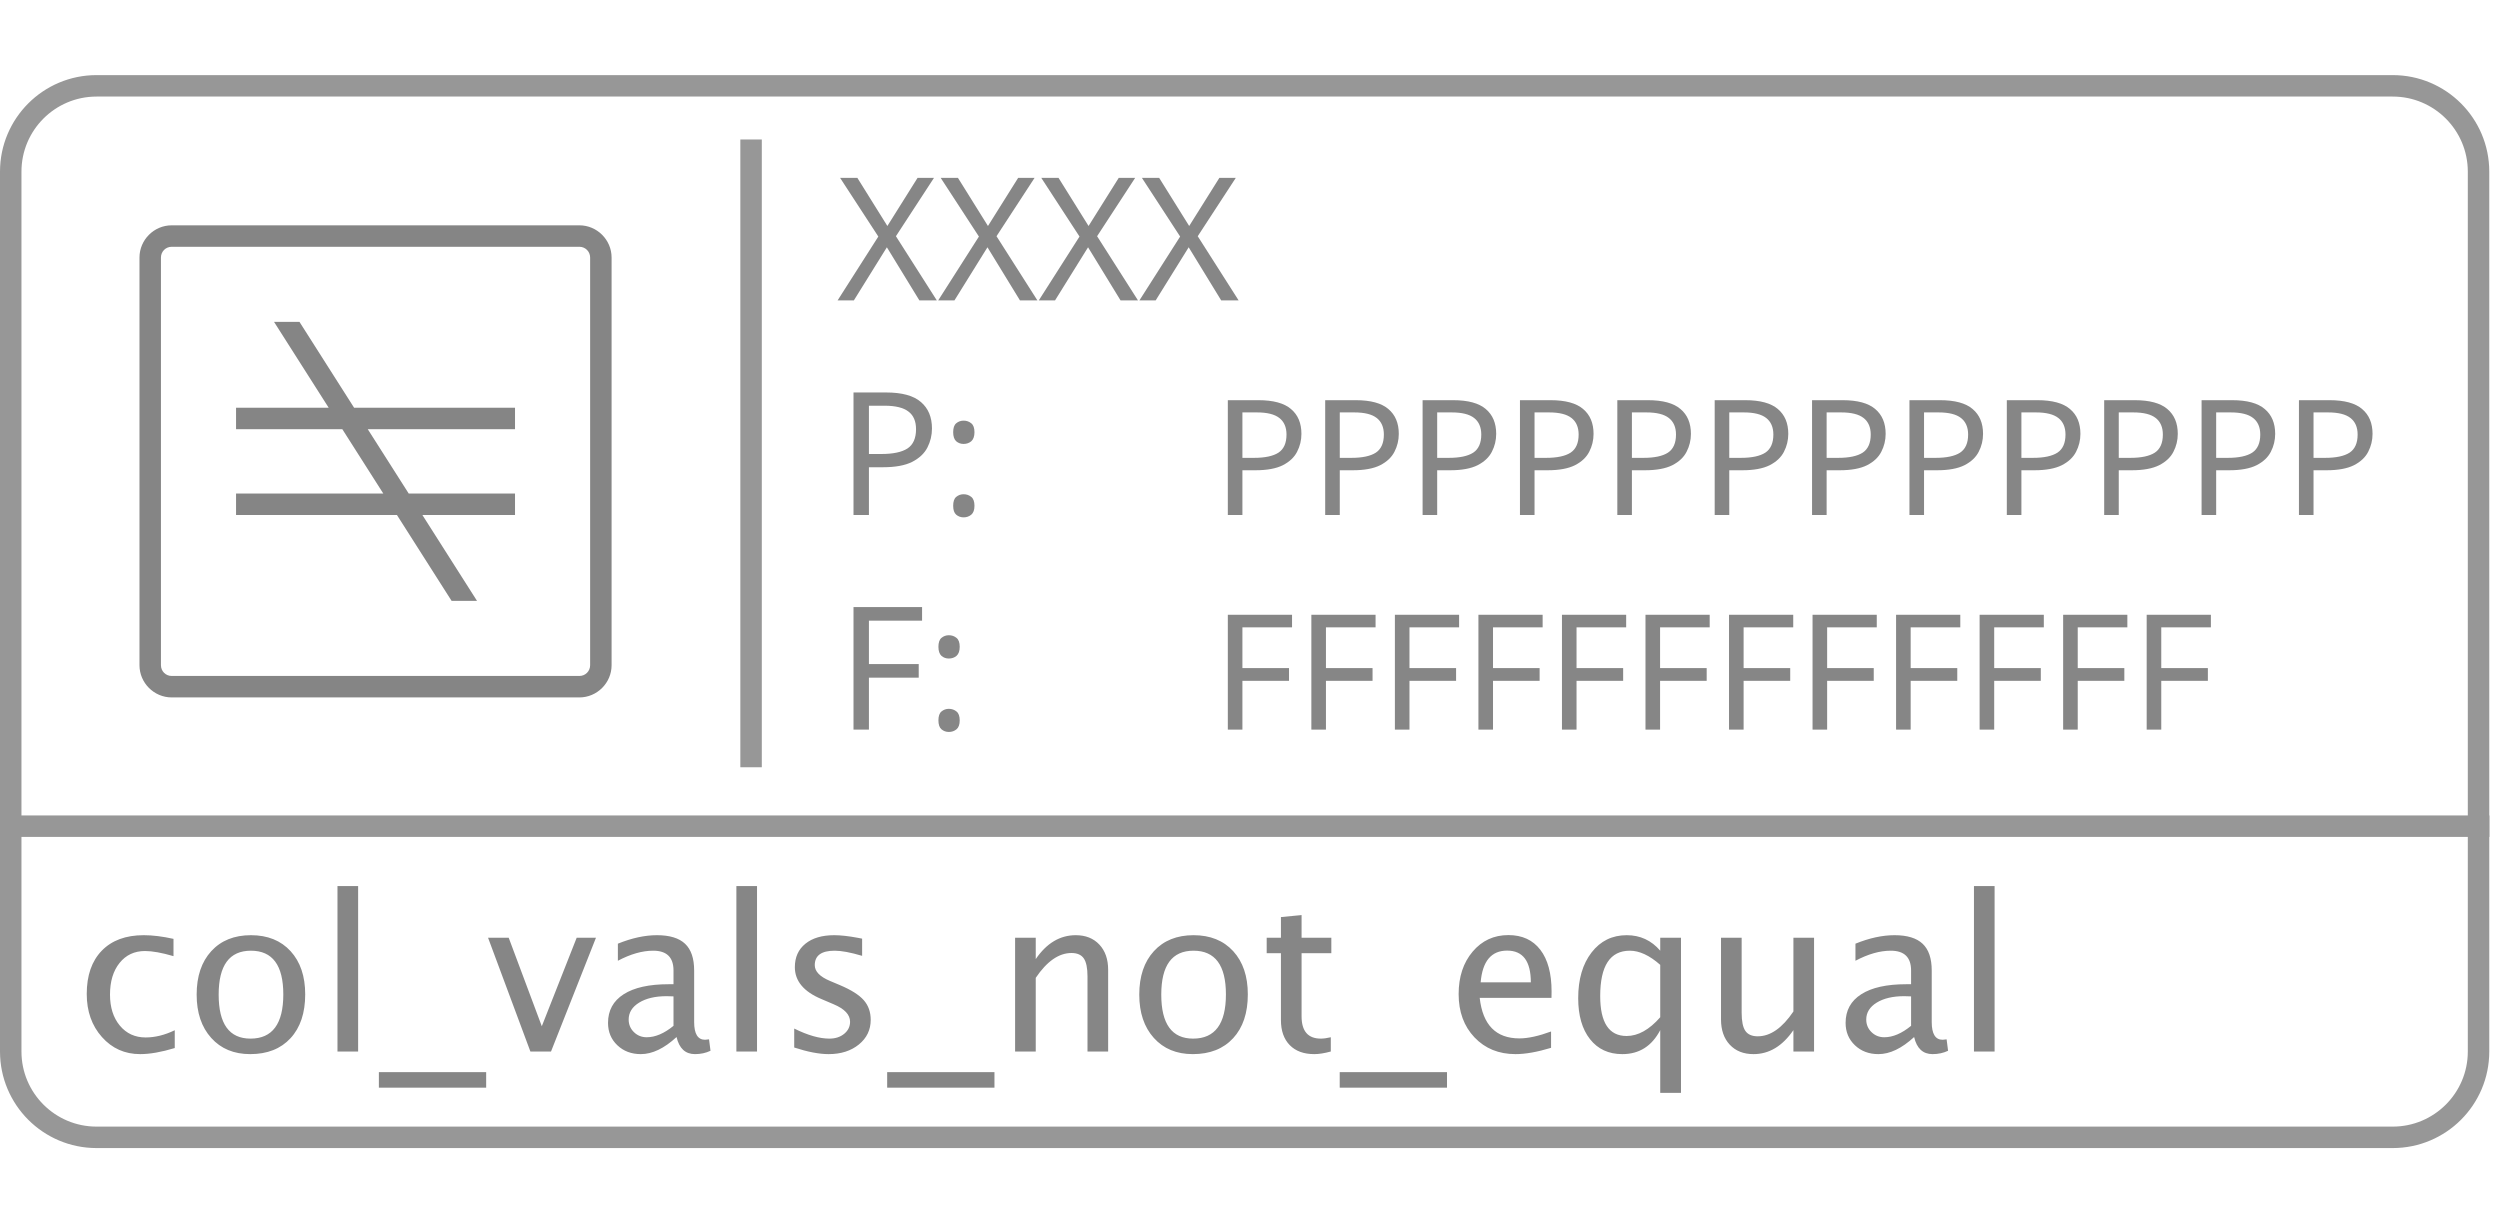
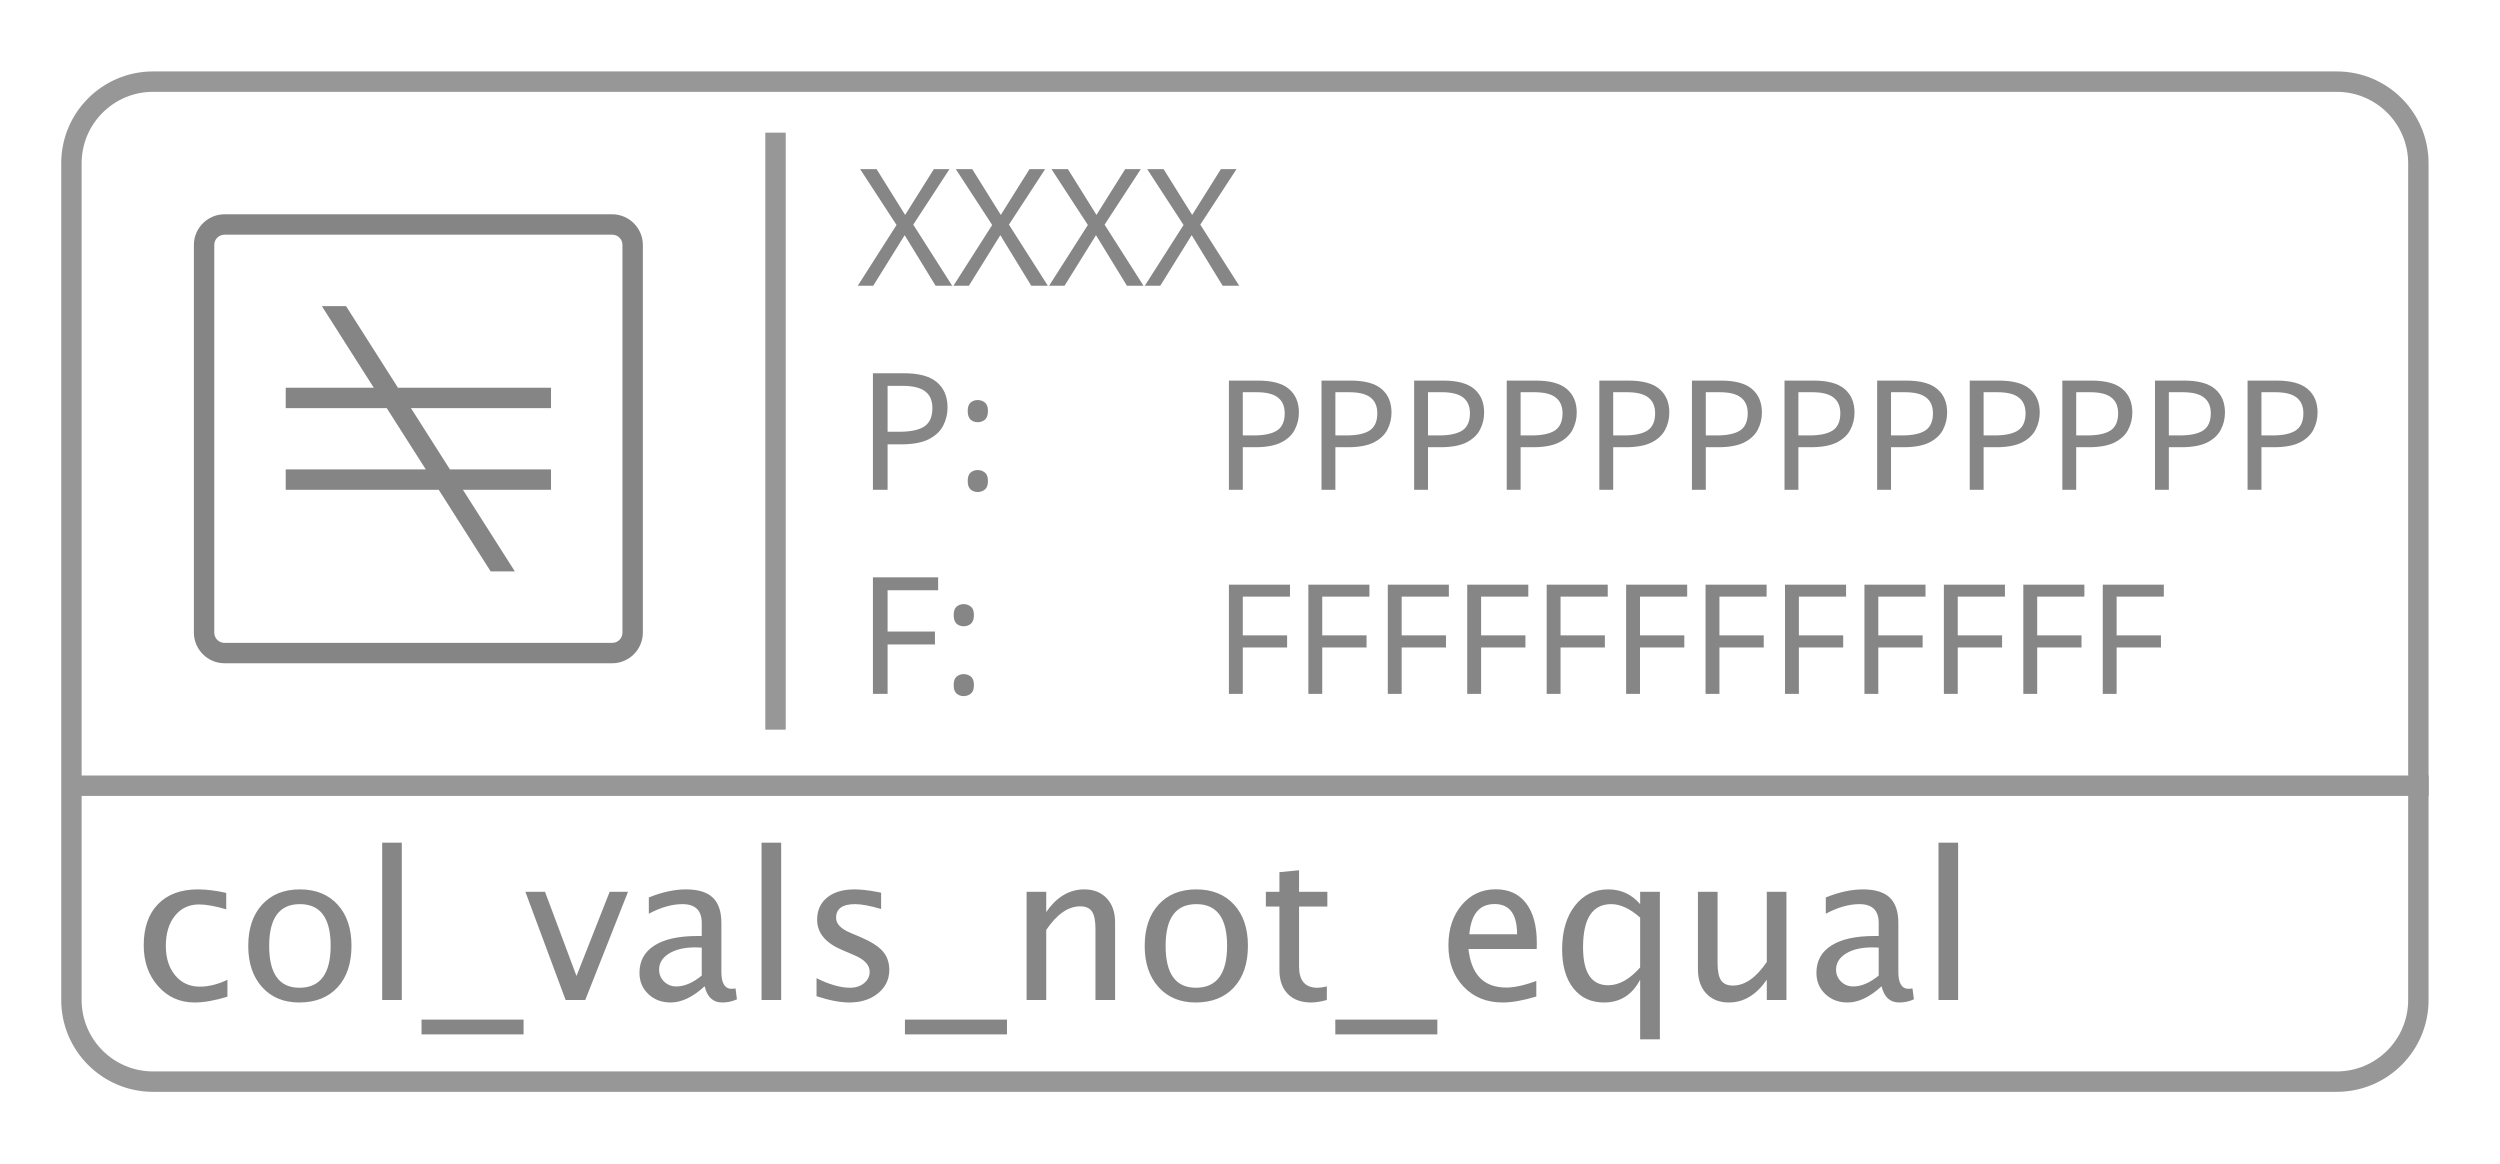
- <svg xmlns="http://www.w3.org/2000/svg" width="233px" height="114px" viewBox="0 0 233 114" version="1.1">
+ <svg xmlns="http://www.w3.org/2000/svg" width="245px" height="114px" viewBox="0 0 245 114" version="1.1">
  <defs />
  <g id="Function-Icons" stroke="none" stroke-width="1" fill="none" fill-rule="evenodd">
-     <g id="col_vals_not_equal_text" transform="translate(0, 7)">
+     <g id="col_vals_not_equal_text" transform="translate(6, 7)">
      <path d="M70,7 L70,63.508" id="Line" stroke="#979797" stroke-width="2" stroke-linecap="square" />
      <g id="function" stroke="#979797" stroke-width="2">
        <path d="M2,70 L231.009,70" id="Line" stroke-linecap="square" />
        <rect id="Rectangle" x="1" y="1" width="230" height="98" rx="8" />
      </g>
      <path d="M13.064,91.244 C11.632,91.244 10.444,90.714 9.5,89.652 C8.556,88.591 8.084,87.253 8.084,85.639 C8.084,83.913 8.551,82.569 9.485,81.605 C10.42,80.642 11.723,80.16 13.396,80.16 C14.223,80.16 15.148,80.274 16.17,80.502 L16.17,82.113 C15.083,81.794 14.197,81.635 13.514,81.635 C12.531,81.635 11.741,82.004 11.146,82.743 C10.55,83.482 10.252,84.467 10.252,85.697 C10.252,86.889 10.558,87.852 11.17,88.588 C11.782,89.324 12.583,89.691 13.572,89.691 C14.451,89.691 15.356,89.467 16.287,89.018 L16.287,90.678 C15.044,91.055 13.969,91.244 13.064,91.244 Z M23.318,91.244 C21.801,91.244 20.59,90.741 19.686,89.735 C18.781,88.729 18.328,87.383 18.328,85.697 C18.328,83.992 18.782,82.642 19.69,81.649 C20.599,80.657 21.831,80.16 23.387,80.16 C24.943,80.16 26.175,80.657 27.083,81.649 C27.991,82.642 28.445,83.985 28.445,85.678 C28.445,87.41 27.99,88.77 27.078,89.76 C26.167,90.749 24.913,91.244 23.318,91.244 Z M23.348,89.799 C25.385,89.799 26.404,88.425 26.404,85.678 C26.404,82.963 25.398,81.605 23.387,81.605 C21.382,81.605 20.379,82.969 20.379,85.697 C20.379,88.432 21.368,89.799 23.348,89.799 Z M31.453,91 L31.453,75.58 L33.377,75.58 L33.377,91 L31.453,91 Z M35.311,94.369 L35.311,92.924 L45.311,92.924 L45.311,94.369 L35.311,94.369 Z M49.432,91 L45.486,80.395 L47.41,80.395 L50.496,88.646 L53.748,80.395 L55.545,80.395 L51.355,91 L49.432,91 Z M63.055,89.652 C61.902,90.714 60.792,91.244 59.725,91.244 C58.846,91.244 58.117,90.969 57.537,90.419 C56.958,89.869 56.668,89.174 56.668,88.334 C56.668,87.175 57.155,86.285 58.128,85.663 C59.101,85.041 60.496,84.73 62.312,84.73 L62.771,84.73 L62.771,83.451 C62.771,82.221 62.14,81.605 60.877,81.605 C59.861,81.605 58.764,81.918 57.586,82.543 L57.586,80.951 C58.882,80.424 60.096,80.16 61.229,80.16 C62.413,80.16 63.287,80.427 63.851,80.961 C64.414,81.495 64.695,82.325 64.695,83.451 L64.695,88.256 C64.695,89.356 65.034,89.906 65.711,89.906 C65.796,89.906 65.919,89.893 66.082,89.867 L66.219,90.932 C65.783,91.14 65.301,91.244 64.773,91.244 C63.875,91.244 63.302,90.714 63.055,89.652 Z M62.771,88.607 L62.771,85.863 L62.127,85.844 C61.072,85.844 60.219,86.044 59.568,86.444 C58.917,86.845 58.592,87.37 58.592,88.021 C58.592,88.484 58.755,88.874 59.08,89.193 C59.406,89.512 59.803,89.672 60.271,89.672 C61.072,89.672 61.906,89.317 62.771,88.607 Z M68.631,91 L68.631,75.58 L70.555,75.58 L70.555,91 L68.631,91 Z M77.225,91.244 C76.346,91.244 75.278,91.039 74.021,90.629 L74.021,88.861 C75.278,89.486 76.372,89.799 77.303,89.799 C77.856,89.799 78.315,89.649 78.68,89.35 C79.044,89.05 79.227,88.676 79.227,88.227 C79.227,87.569 78.715,87.025 77.693,86.596 L76.57,86.117 C74.91,85.427 74.08,84.434 74.08,83.139 C74.08,82.214 74.407,81.487 75.062,80.956 C75.716,80.425 76.613,80.16 77.752,80.16 C78.344,80.16 79.077,80.242 79.949,80.404 L80.35,80.482 L80.35,82.084 C79.275,81.765 78.423,81.605 77.791,81.605 C76.554,81.605 75.936,82.055 75.936,82.953 C75.936,83.533 76.404,84.021 77.342,84.418 L78.27,84.809 C79.318,85.251 80.06,85.718 80.496,86.21 C80.932,86.701 81.15,87.315 81.15,88.051 C81.15,88.982 80.783,89.747 80.047,90.346 C79.311,90.945 78.37,91.244 77.225,91.244 Z M82.684,94.369 L82.684,92.924 L92.684,92.924 L92.684,94.369 L82.684,94.369 Z M94.607,91 L94.607,80.395 L96.531,80.395 L96.531,82.387 C97.547,80.902 98.79,80.16 100.262,80.16 C101.18,80.16 101.912,80.451 102.459,81.034 C103.006,81.617 103.279,82.4 103.279,83.383 L103.279,91 L101.355,91 L101.355,84.008 C101.355,83.22 101.24,82.659 101.009,82.323 C100.778,81.988 100.395,81.82 99.861,81.82 C98.683,81.82 97.573,82.592 96.531,84.135 L96.531,91 L94.607,91 Z M111.17,91.244 C109.653,91.244 108.442,90.741 107.537,89.735 C106.632,88.729 106.18,87.383 106.18,85.697 C106.18,83.992 106.634,82.642 107.542,81.649 C108.45,80.657 109.682,80.16 111.238,80.16 C112.794,80.16 114.026,80.657 114.935,81.649 C115.843,82.642 116.297,83.985 116.297,85.678 C116.297,87.41 115.841,88.77 114.93,89.76 C114.018,90.749 112.765,91.244 111.17,91.244 Z M111.199,89.799 C113.237,89.799 114.256,88.425 114.256,85.678 C114.256,82.963 113.25,81.605 111.238,81.605 C109.233,81.605 108.23,82.969 108.23,85.697 C108.23,88.432 109.22,89.799 111.199,89.799 Z M122.488,91.244 C121.512,91.244 120.75,90.964 120.203,90.404 C119.656,89.844 119.383,89.066 119.383,88.07 L119.383,81.84 L118.055,81.84 L118.055,80.395 L119.383,80.395 L119.383,78.471 L121.307,78.285 L121.307,80.395 L124.08,80.395 L124.08,81.84 L121.307,81.84 L121.307,87.719 C121.307,89.105 121.906,89.799 123.104,89.799 C123.357,89.799 123.667,89.757 124.031,89.672 L124.031,91 C123.439,91.163 122.924,91.244 122.488,91.244 Z M124.861,94.369 L124.861,92.924 L134.861,92.924 L134.861,94.369 L124.861,94.369 Z M144.559,90.658 C143.27,91.049 142.166,91.244 141.248,91.244 C139.686,91.244 138.411,90.725 137.425,89.687 C136.438,88.648 135.945,87.302 135.945,85.648 C135.945,84.04 136.38,82.722 137.249,81.693 C138.118,80.665 139.23,80.15 140.584,80.15 C141.867,80.15 142.858,80.606 143.558,81.518 C144.257,82.429 144.607,83.725 144.607,85.404 L144.598,86 L137.908,86 C138.188,88.52 139.422,89.779 141.609,89.779 C142.41,89.779 143.393,89.564 144.559,89.135 L144.559,90.658 Z M137.996,84.555 L142.674,84.555 C142.674,82.582 141.938,81.596 140.467,81.596 C138.989,81.596 138.165,82.582 137.996,84.555 Z M154.734,94.857 L154.734,89.008 C153.953,90.499 152.775,91.244 151.199,91.244 C149.923,91.244 148.919,90.779 148.187,89.848 C147.454,88.917 147.088,87.644 147.088,86.029 C147.088,84.265 147.503,82.846 148.333,81.771 C149.163,80.697 150.255,80.16 151.609,80.16 C152.866,80.16 153.908,80.642 154.734,81.605 L154.734,80.395 L156.668,80.395 L156.668,94.857 L154.734,94.857 Z M154.734,82.924 C153.738,82.045 152.794,81.605 151.902,81.605 C150.06,81.605 149.139,83.015 149.139,85.834 C149.139,88.314 149.959,89.555 151.6,89.555 C152.667,89.555 153.712,88.972 154.734,87.807 L154.734,82.924 Z M167.146,91 L167.146,89.008 C166.124,90.499 164.884,91.244 163.426,91.244 C162.501,91.244 161.766,90.953 161.219,90.37 C160.672,89.787 160.398,89.001 160.398,88.012 L160.398,80.395 L162.322,80.395 L162.322,87.387 C162.322,88.181 162.438,88.746 162.669,89.081 C162.9,89.416 163.286,89.584 163.826,89.584 C164.998,89.584 166.105,88.813 167.146,87.27 L167.146,80.395 L169.07,80.395 L169.07,91 L167.146,91 Z M178.396,89.652 C177.244,90.714 176.134,91.244 175.066,91.244 C174.187,91.244 173.458,90.969 172.879,90.419 C172.299,89.869 172.01,89.174 172.01,88.334 C172.01,87.175 172.496,86.285 173.47,85.663 C174.443,85.041 175.838,84.73 177.654,84.73 L178.113,84.73 L178.113,83.451 C178.113,82.221 177.482,81.605 176.219,81.605 C175.203,81.605 174.106,81.918 172.928,82.543 L172.928,80.951 C174.223,80.424 175.437,80.16 176.57,80.16 C177.755,80.16 178.629,80.427 179.192,80.961 C179.756,81.495 180.037,82.325 180.037,83.451 L180.037,88.256 C180.037,89.356 180.376,89.906 181.053,89.906 C181.137,89.906 181.261,89.893 181.424,89.867 L181.561,90.932 C181.124,91.14 180.643,91.244 180.115,91.244 C179.217,91.244 178.644,90.714 178.396,89.652 Z M178.113,88.607 L178.113,85.863 L177.469,85.844 C176.414,85.844 175.561,86.044 174.91,86.444 C174.259,86.845 173.934,87.37 173.934,88.021 C173.934,88.484 174.096,88.874 174.422,89.193 C174.747,89.512 175.145,89.672 175.613,89.672 C176.414,89.672 177.247,89.317 178.113,88.607 Z M183.973,91 L183.973,75.58 L185.896,75.58 L185.896,91 L183.973,91 Z" id="col_vals_not_equal" fill="#868686" />
      <g id="col_vals_not_equal_icon" transform="translate(13, 14)" fill-rule="nonzero" fill="#858585">
        <path d="M3,0 C1.355,0 0,1.355 0,3 L0,41 C0,42.645 1.355,44 3,44 L41,44 C42.645,44 44,42.645 44,41 L44,3 C44,1.355 42.645,0 41,0 L3,0 Z M3,2 L41,2 C41.555,2 42,2.445 42,3 L42,41 C42,41.555 41.555,42 41,42 L3,42 C2.445,42 2,41.555 2,41 L2,3 C2,2.445 2.445,2 3,2 Z" id="Shape" />
      </g>
      <polygon id="Path" fill="#858585" points="25.541 23 30.633 31 22 31 22 33 31.904 33 35.725 39 22 39 22 41 36.996 41 42.088 49 44.457 49 39.367 41 48 41 48 39 38.094 39 34.275 33 48 33 48 31 33.002 31 27.912 23" />
      <g id="Group" transform="translate(78, 5)" fill="#868686" font-weight="normal">
        <text id="XXXX" font-family="Monaco" font-size="16">
          <tspan x="0" y="16">XXXX</tspan>
        </text>
        <text id="P:" font-family="LucidaGrande, Lucida Grande" font-size="16">
          <tspan x="0" y="36">P:</tspan>
        </text>
        <text id="PPPPPPPPPPPP" font-family="Monaco" font-size="15">
          <tspan x="34.982" y="36">PPPPPPPPPPPP</tspan>
        </text>
        <text id="F:" font-family="LucidaGrande, Lucida Grande" font-size="16">
          <tspan x="0" y="56">F:</tspan>
        </text>
        <text id="FFFFFFFFFFFF" font-family="Monaco" font-size="15">
          <tspan x="34.982" y="56">FFFFFFFFFFFF</tspan>
        </text>
      </g>
    </g>
  </g>
</svg>
